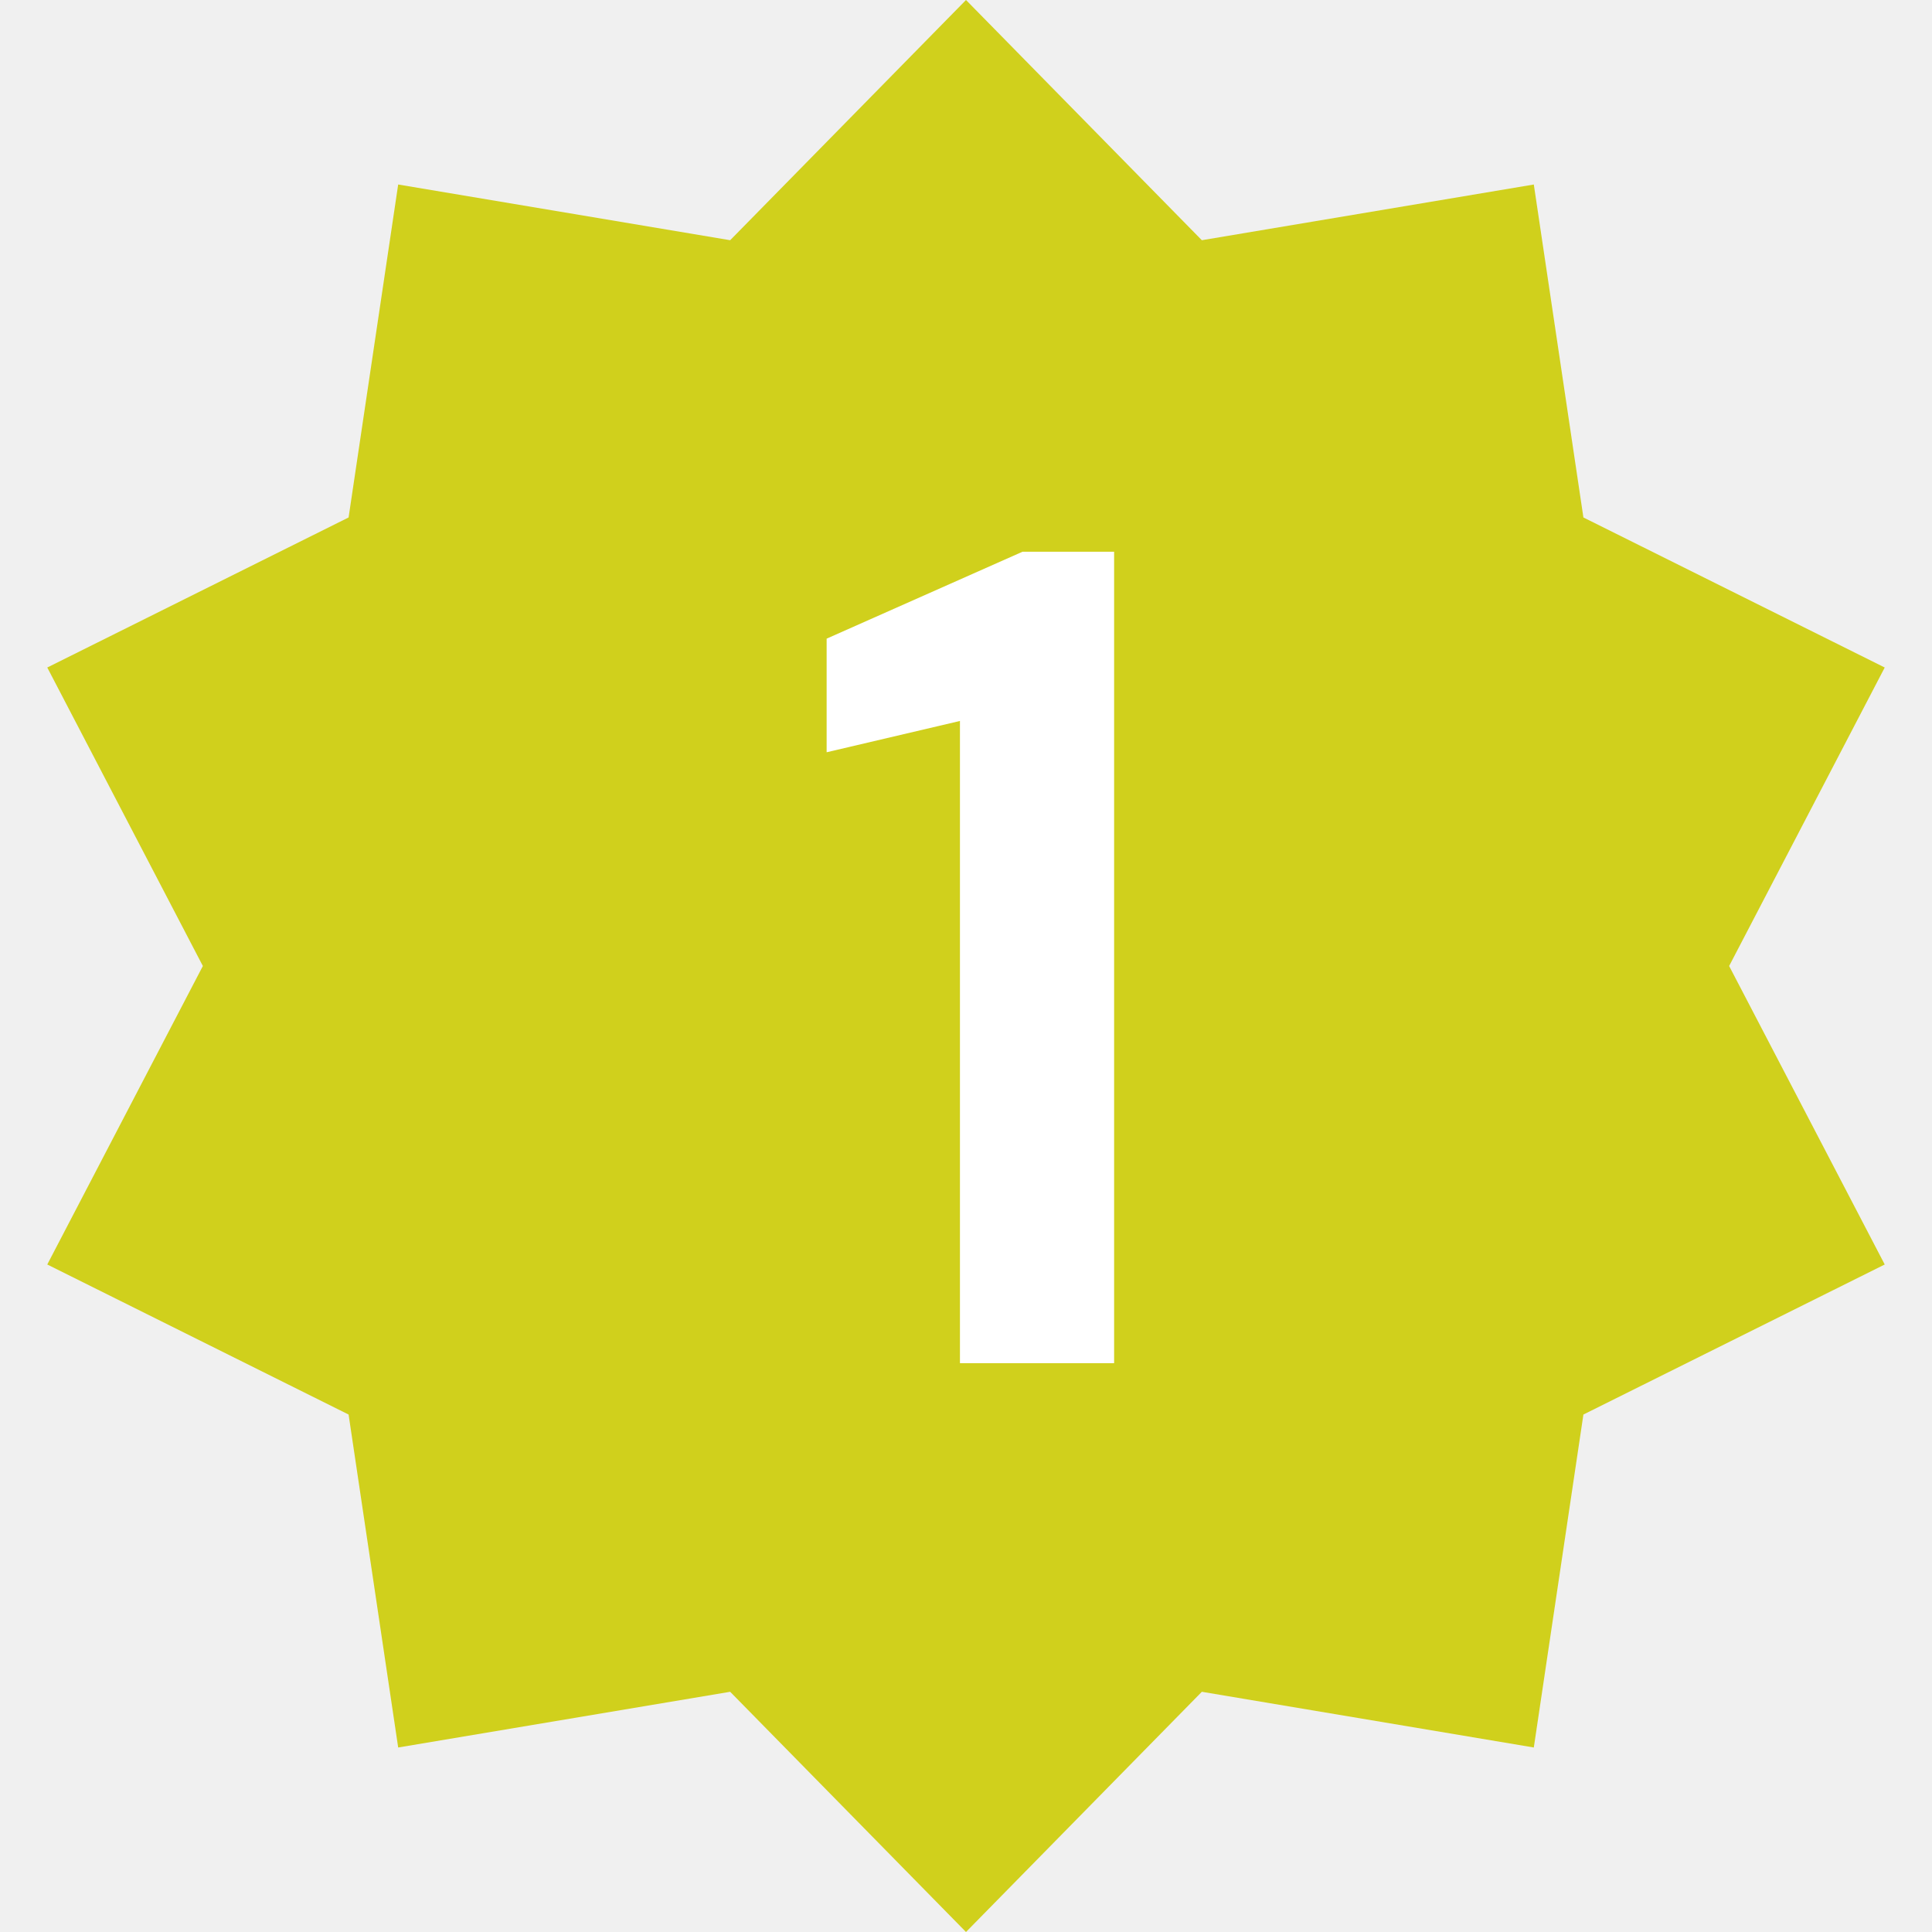
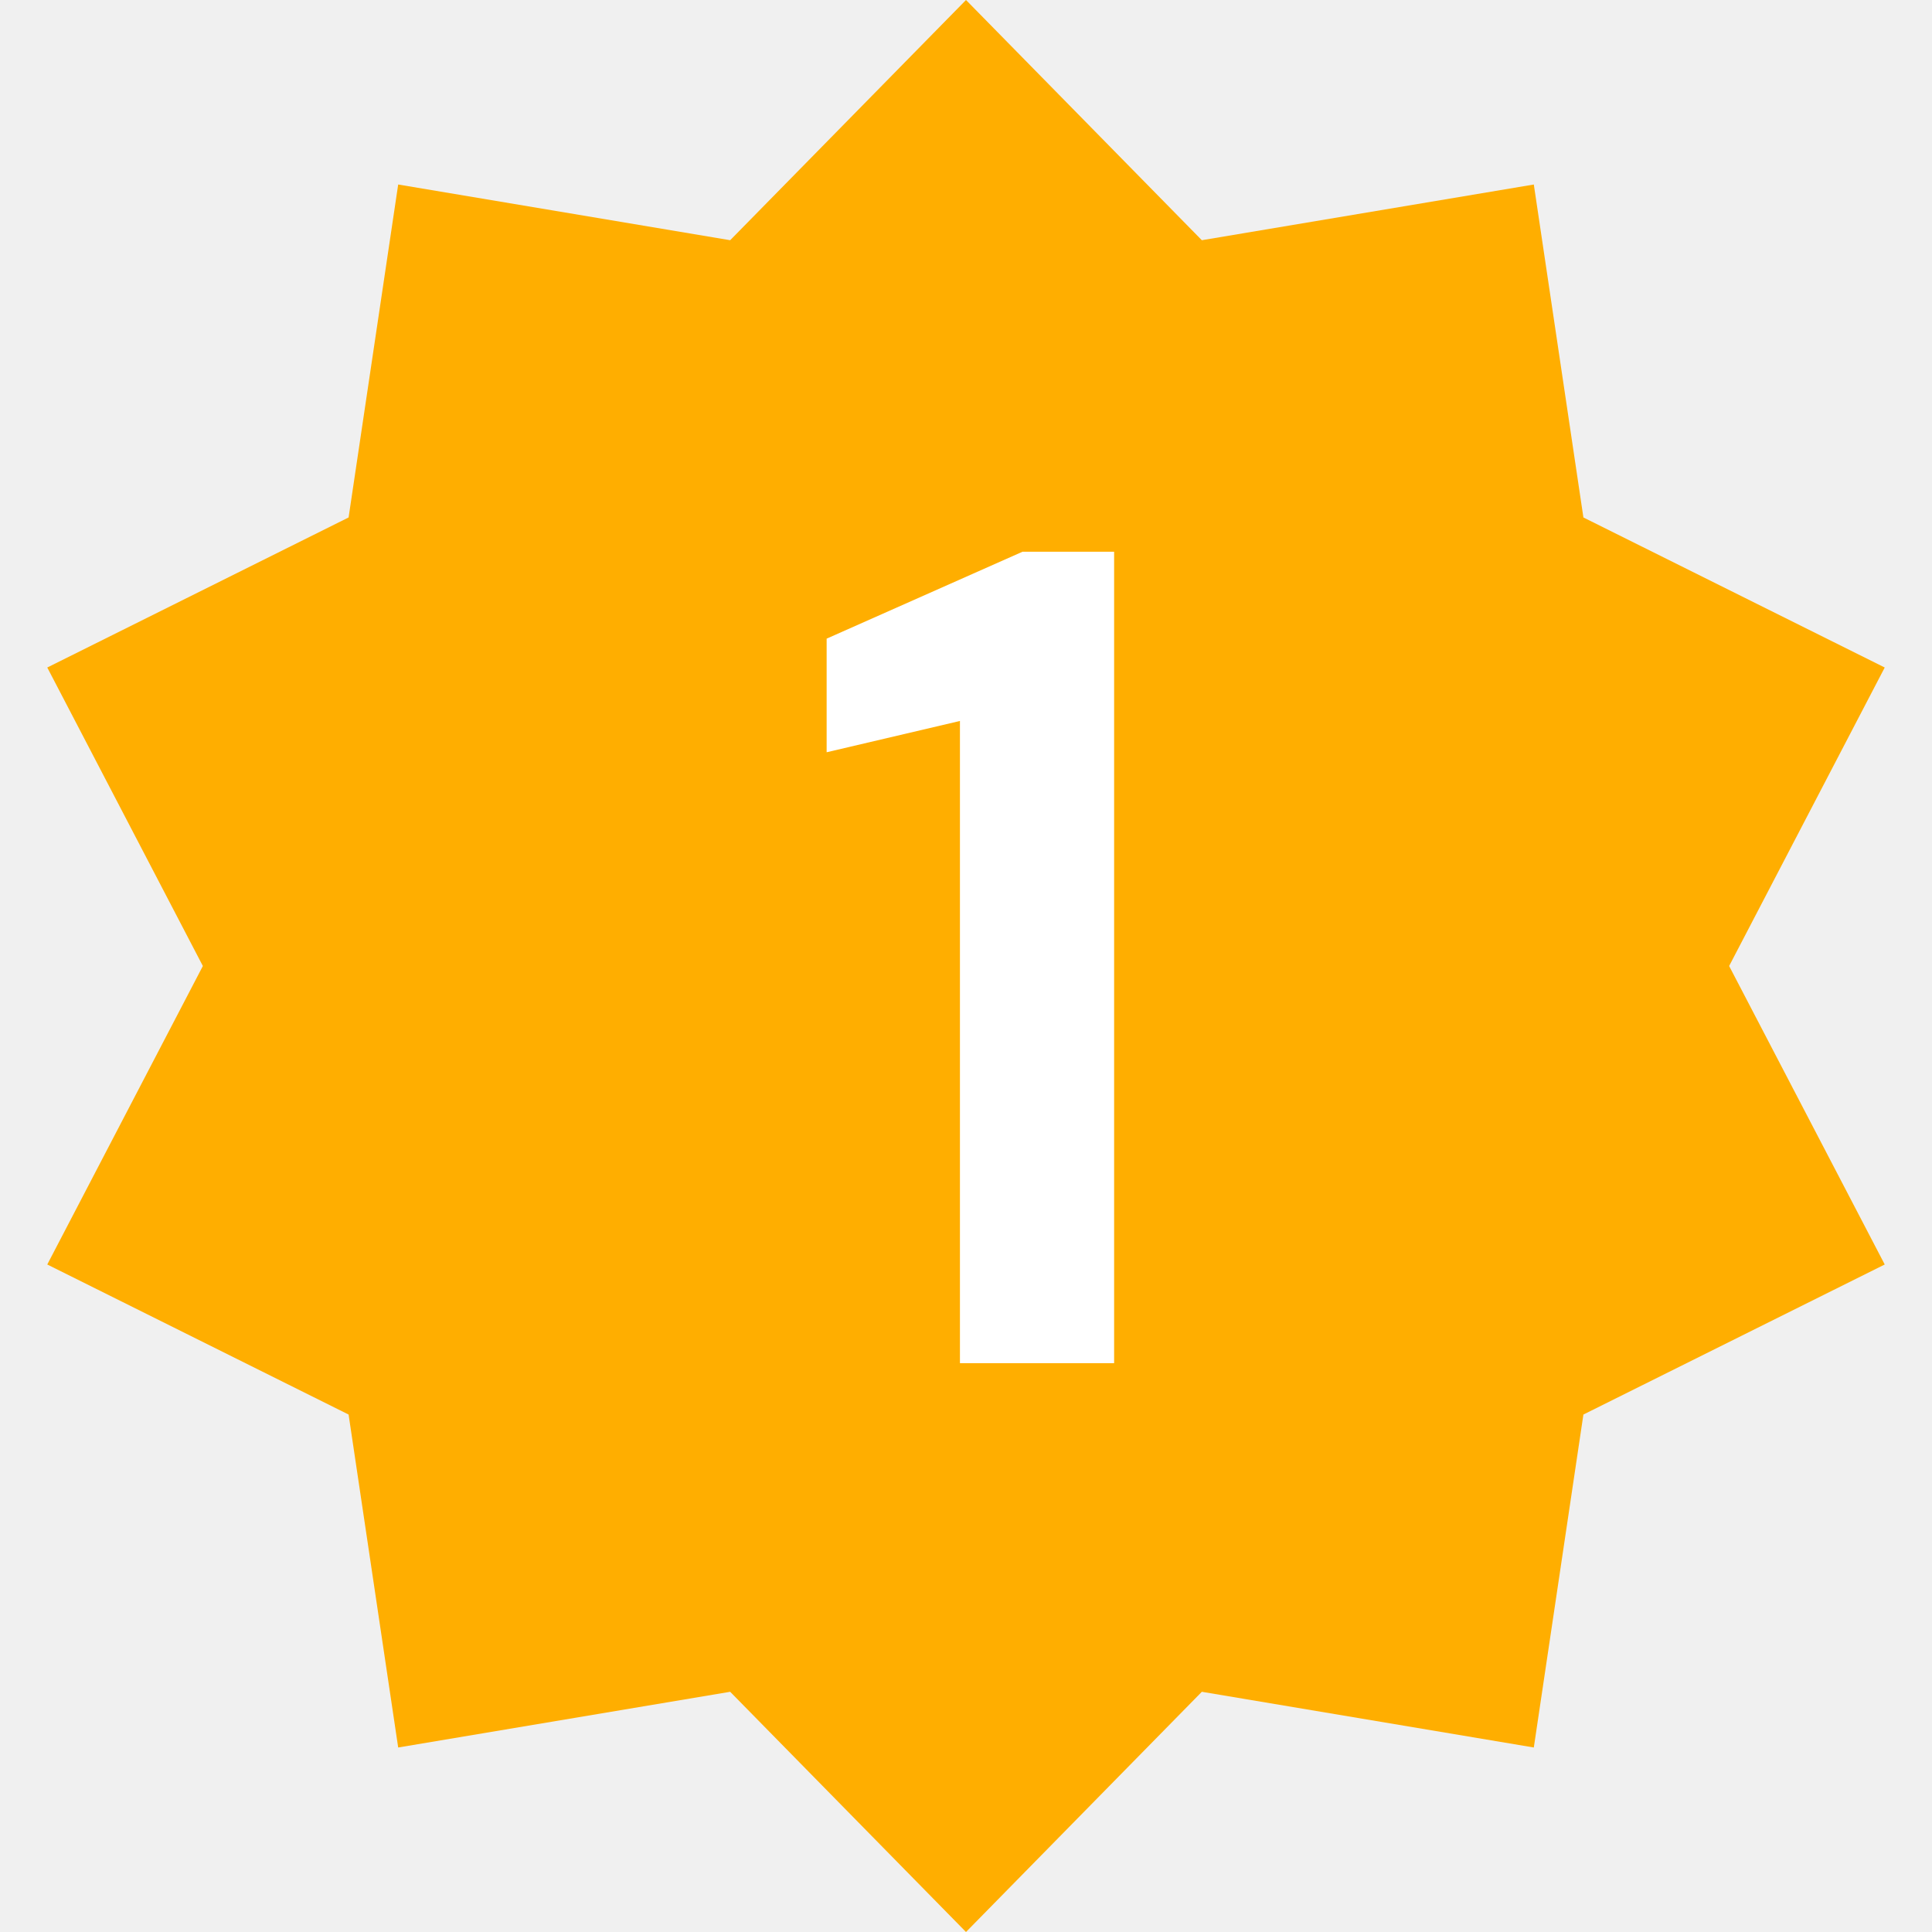
<svg xmlns="http://www.w3.org/2000/svg" width="30" height="30" viewBox="0 0 30 30" fill="none">
-   <path d="M15 0L18.662 3.73L23.817 2.865L24.587 8.035L29.266 10.365L26.85 15L29.266 19.635L24.587 21.965L23.817 27.135L18.662 26.27L15 30L11.338 26.27L6.183 27.135L5.413 21.965L0.734 19.635L3.15 15L0.734 10.365L5.413 8.035L6.183 2.865L11.338 3.73L15 0Z" fill="rgb(208, 208, 28) " />
+   <path d="M15 0L18.662 3.73L23.817 2.865L24.587 8.035L29.266 10.365L26.85 15L29.266 19.635L24.587 21.965L23.817 27.135L18.662 26.27L15 30L11.338 26.27L6.183 27.135L5.413 21.965L0.734 19.635L3.15 15L0.734 10.365L5.413 8.035L6.183 2.865L11.338 3.73L15 0Z" fill=" #FFAE00 " />
  <path d="M14.906 21.167V11.195L12.836 11.681V9.917L15.878 8.567H17.3V21.167H14.906Z" fill="white" />
</svg>
